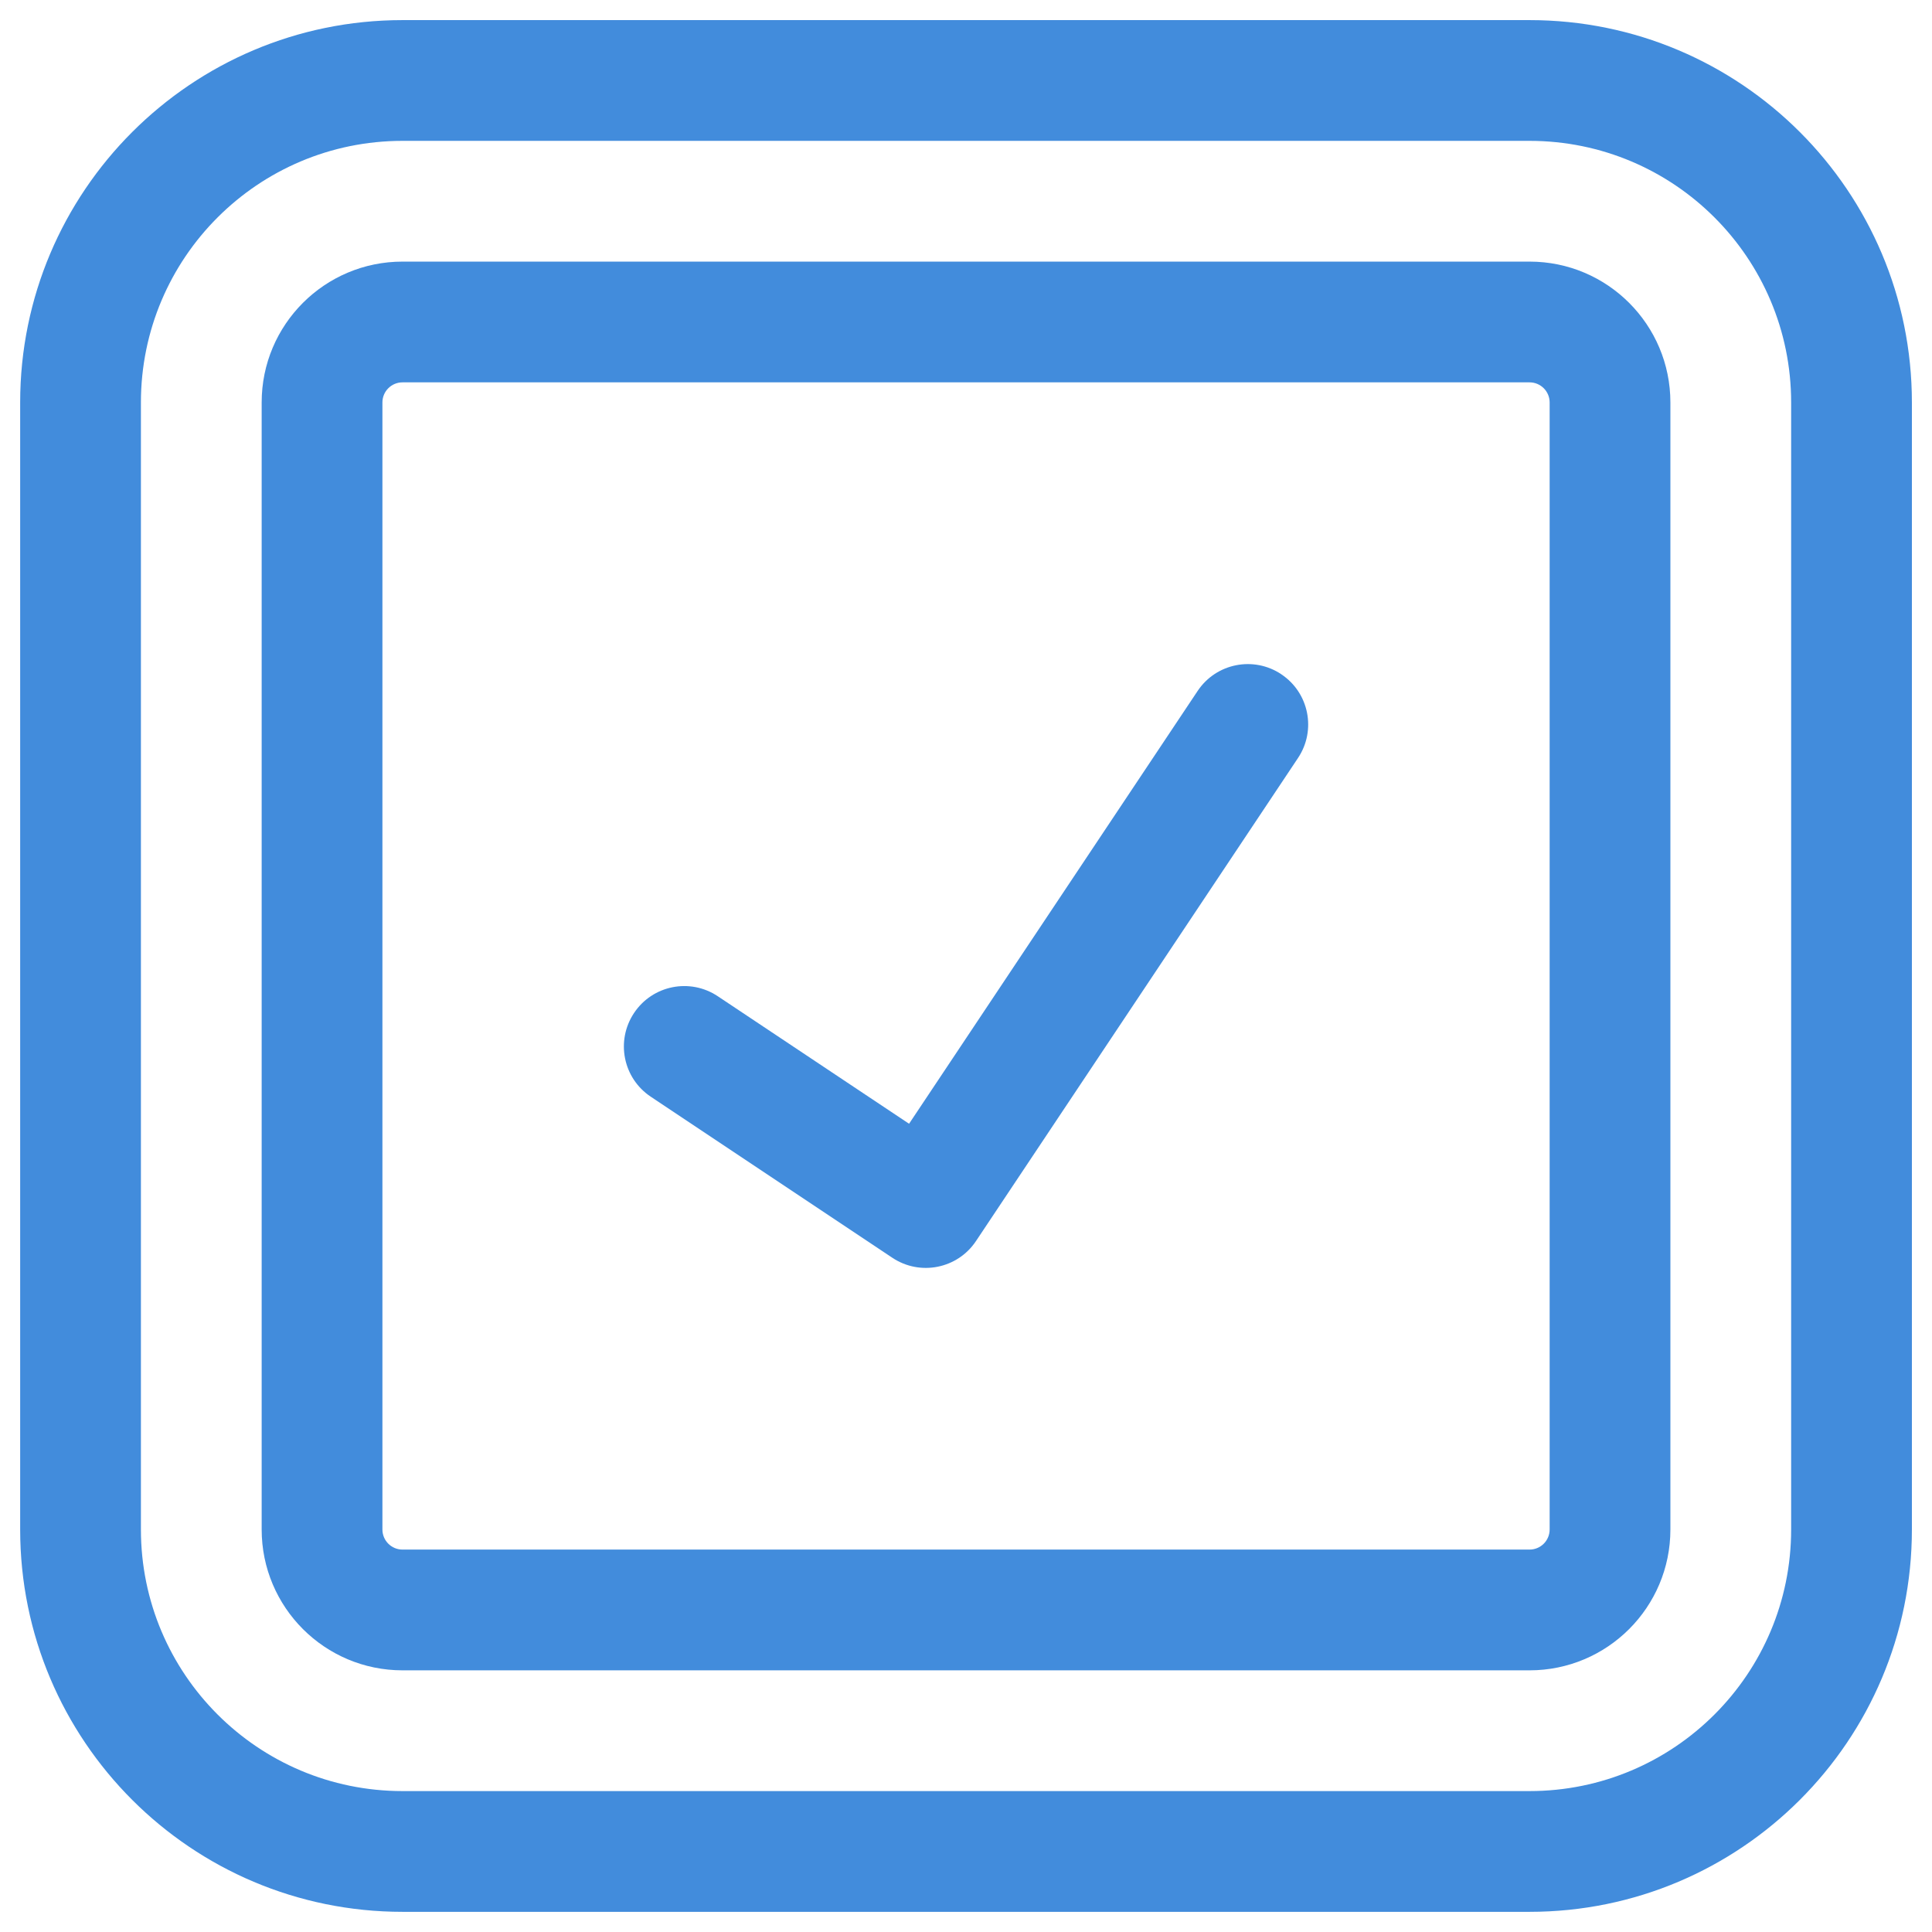
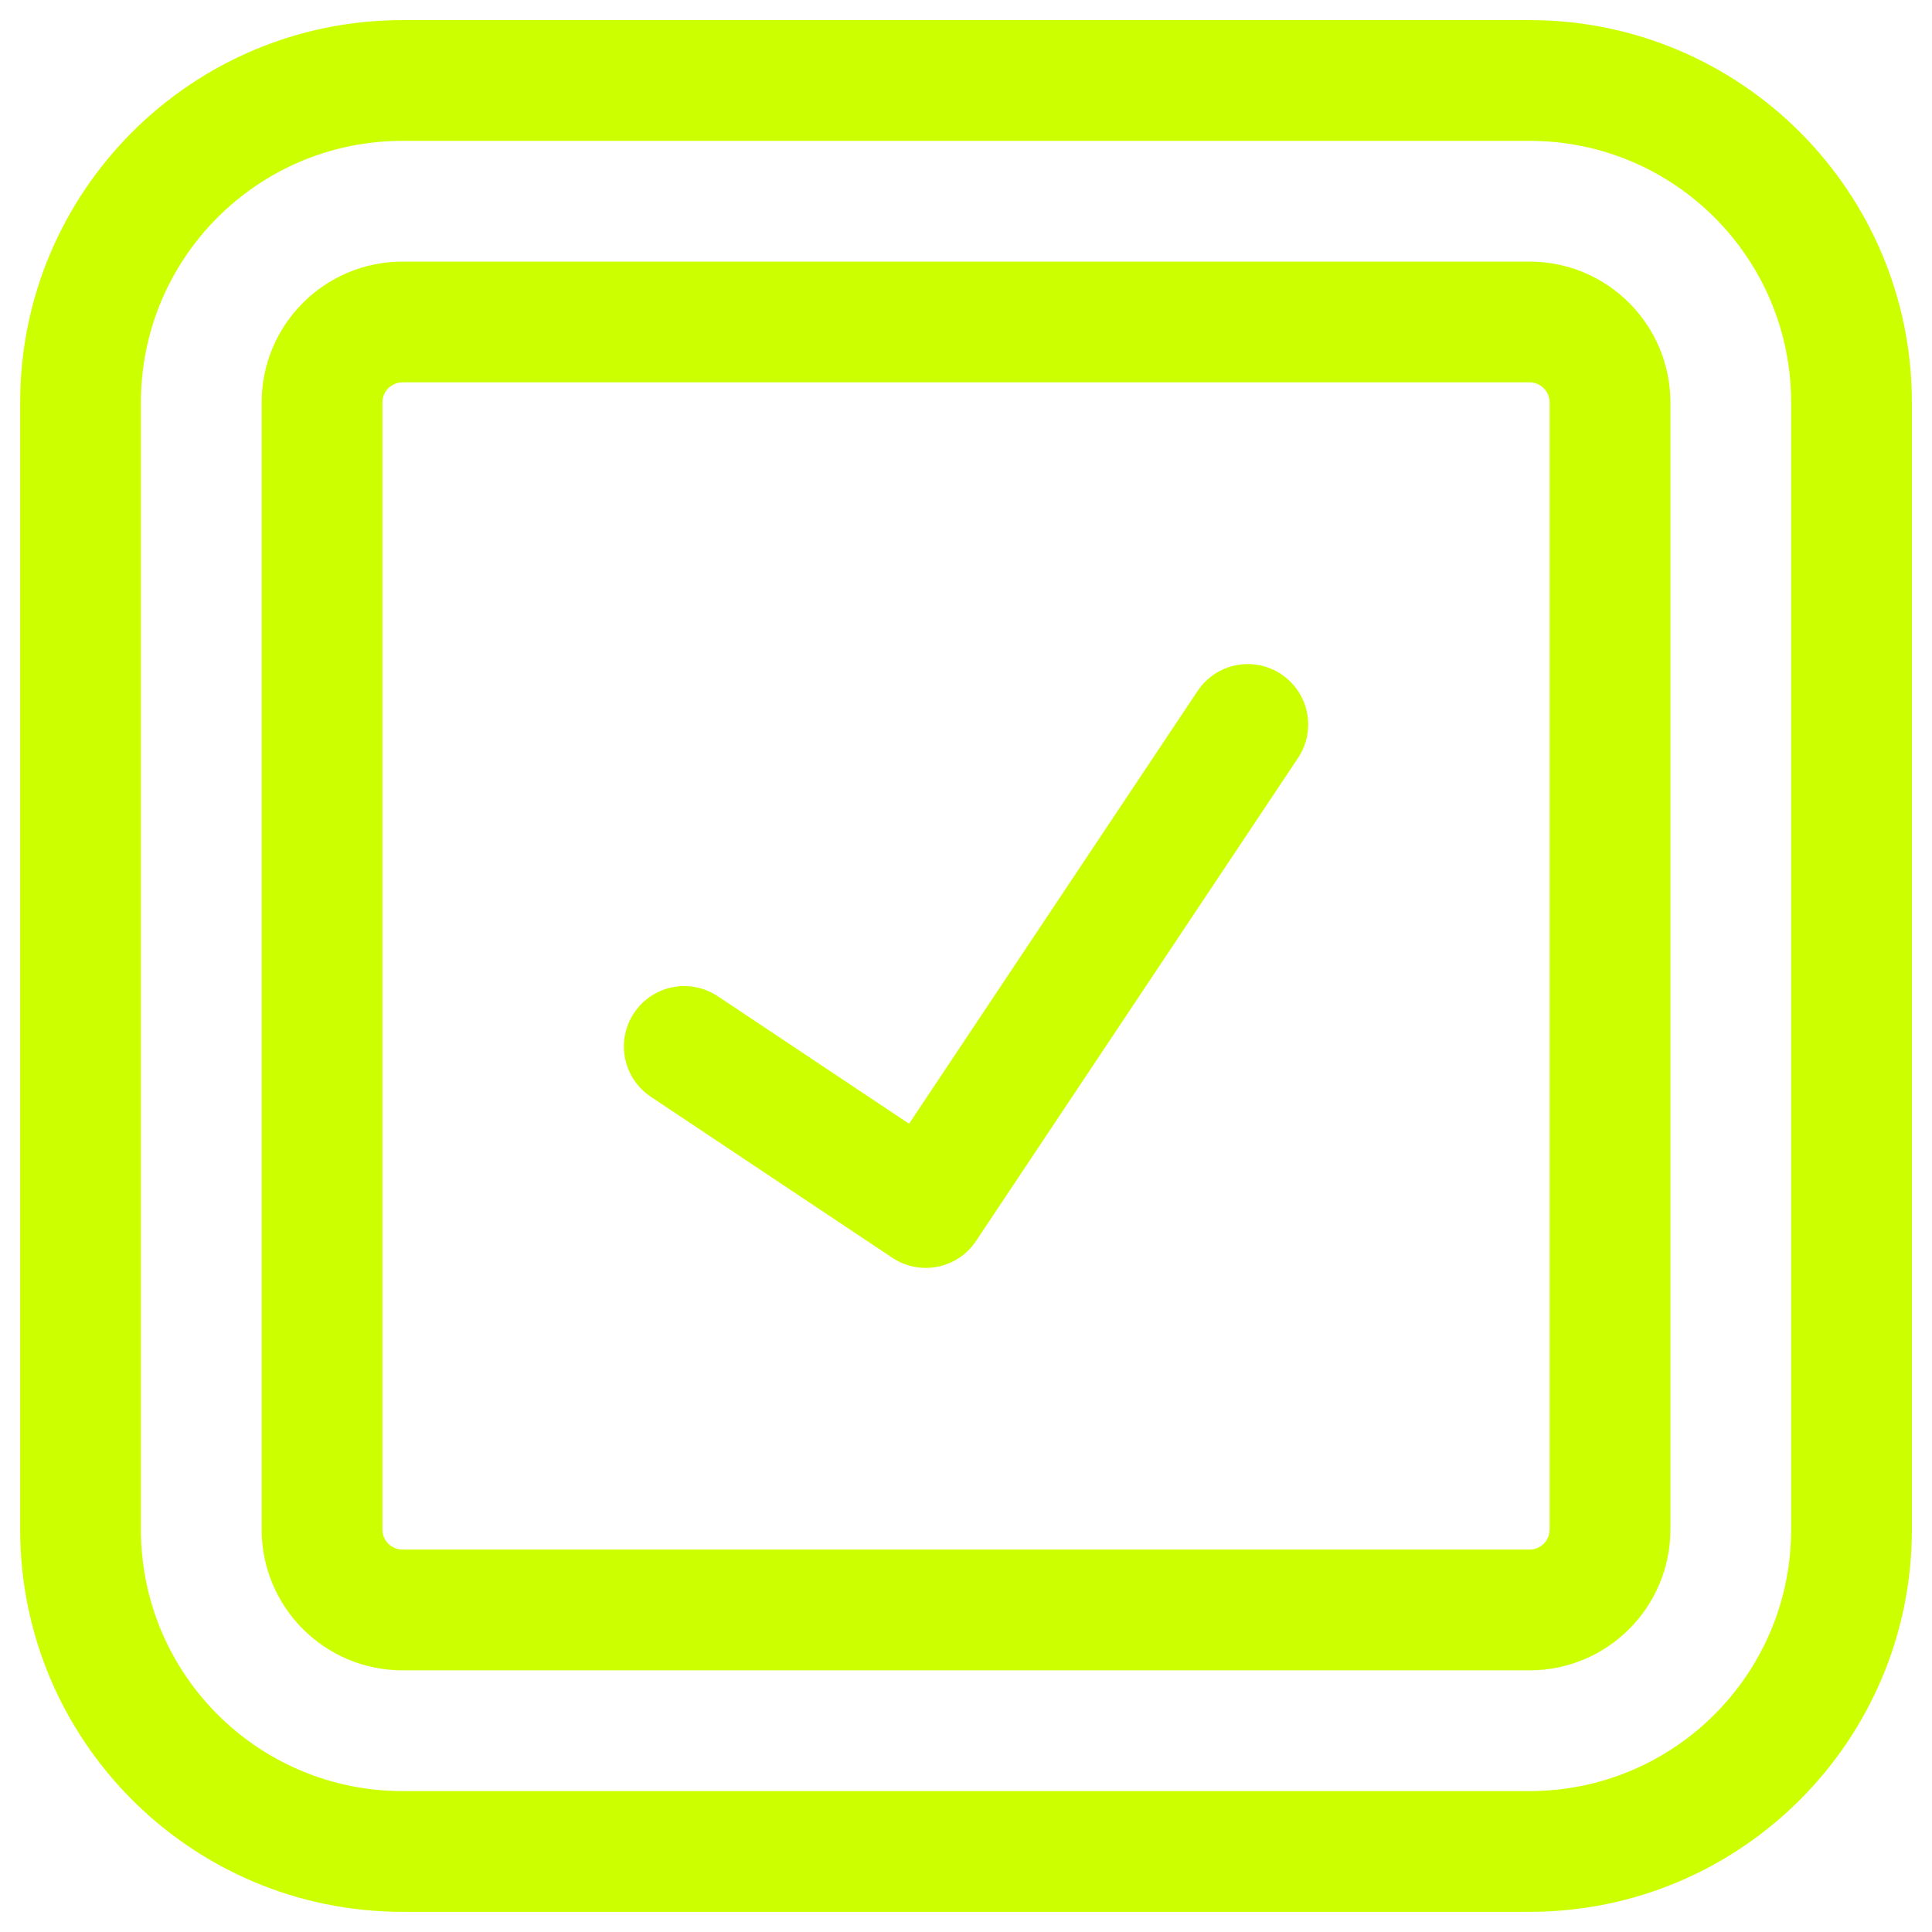
<svg xmlns="http://www.w3.org/2000/svg" fill="none" height="32" viewBox="0 0 32 32" width="32">
  <g clip-rule="evenodd" fill-rule="evenodd">
-     <path d="m6.667 2.333c-2.393 0-4.333 1.94-4.333 4.333v18.667c0 2.393 1.94 4.333 4.333 4.333h18.667c2.393 0 4.333-1.94 4.333-4.333v-18.667c0-2.393-1.94-4.333-4.333-4.333zm-6.333 4.333c0-3.498 2.836-6.333 6.333-6.333h18.667c3.498 0 6.333 2.836 6.333 6.333v18.667c0 3.498-2.836 6.333-6.333 6.333h-18.667c-3.498 0-6.333-2.836-6.333-6.333z" fill="#428CDC" />
-     <path d="m6.667 6.333c-.184 0-.333.149-.333.333v18.667c0 .184.149.333.333.333h18.667c.184 0 .333-.149.333-.333v-18.667c0-.184-.149-.333-.333-.333zm-2.333.333c0-1.289 1.045-2.333 2.333-2.333h18.667c1.289 0 2.333 1.045 2.333 2.333v18.667c0 1.289-1.045 2.333-2.333 2.333h-18.667c-1.289 0-2.333-1.045-2.333-2.333z" fill="#428CDC" />
-     <path d="m21.222 11.168c.46.306.584.927.277 1.387l-5.333 8c-.306.46-.927.584-1.387.277l-4-2.667c-.46-.306-.584-.927-.277-1.387.306-.46.927-.584 1.387-.277l3.168 2.112 4.779-7.168c.306-.46.927-.584 1.387-.277z" fill="#428CDC" />
+     <path d="m6.667 2.333c-2.393 0-4.333 1.94-4.333 4.333v18.667c0 2.393 1.94 4.333 4.333 4.333h18.667c2.393 0 4.333-1.94 4.333-4.333v-18.667c0-2.393-1.94-4.333-4.333-4.333zm-6.333 4.333c0-3.498 2.836-6.333 6.333-6.333h18.667c3.498 0 6.333 2.836 6.333 6.333v18.667c0 3.498-2.836 6.333-6.333 6.333h-18.667c-3.498 0-6.333-2.836-6.333-6.333z" fill="#CCFF00" />
+     <path d="m6.667 6.333c-.184 0-.333.149-.333.333v18.667c0 .184.149.333.333.333h18.667c.184 0 .333-.149.333-.333v-18.667c0-.184-.149-.333-.333-.333zm-2.333.333c0-1.289 1.045-2.333 2.333-2.333h18.667c1.289 0 2.333 1.045 2.333 2.333v18.667c0 1.289-1.045 2.333-2.333 2.333h-18.667c-1.289 0-2.333-1.045-2.333-2.333z" fill="#CCFF00" />
+     <path d="m21.222 11.168c.46.306.584.927.277 1.387l-5.333 8c-.306.46-.927.584-1.387.277l-4-2.667c-.46-.306-.584-.927-.277-1.387.306-.46.927-.584 1.387-.277l3.168 2.112 4.779-7.168c.306-.46.927-.584 1.387-.277z" fill="#CCFF00" />
  </g>
</svg>
